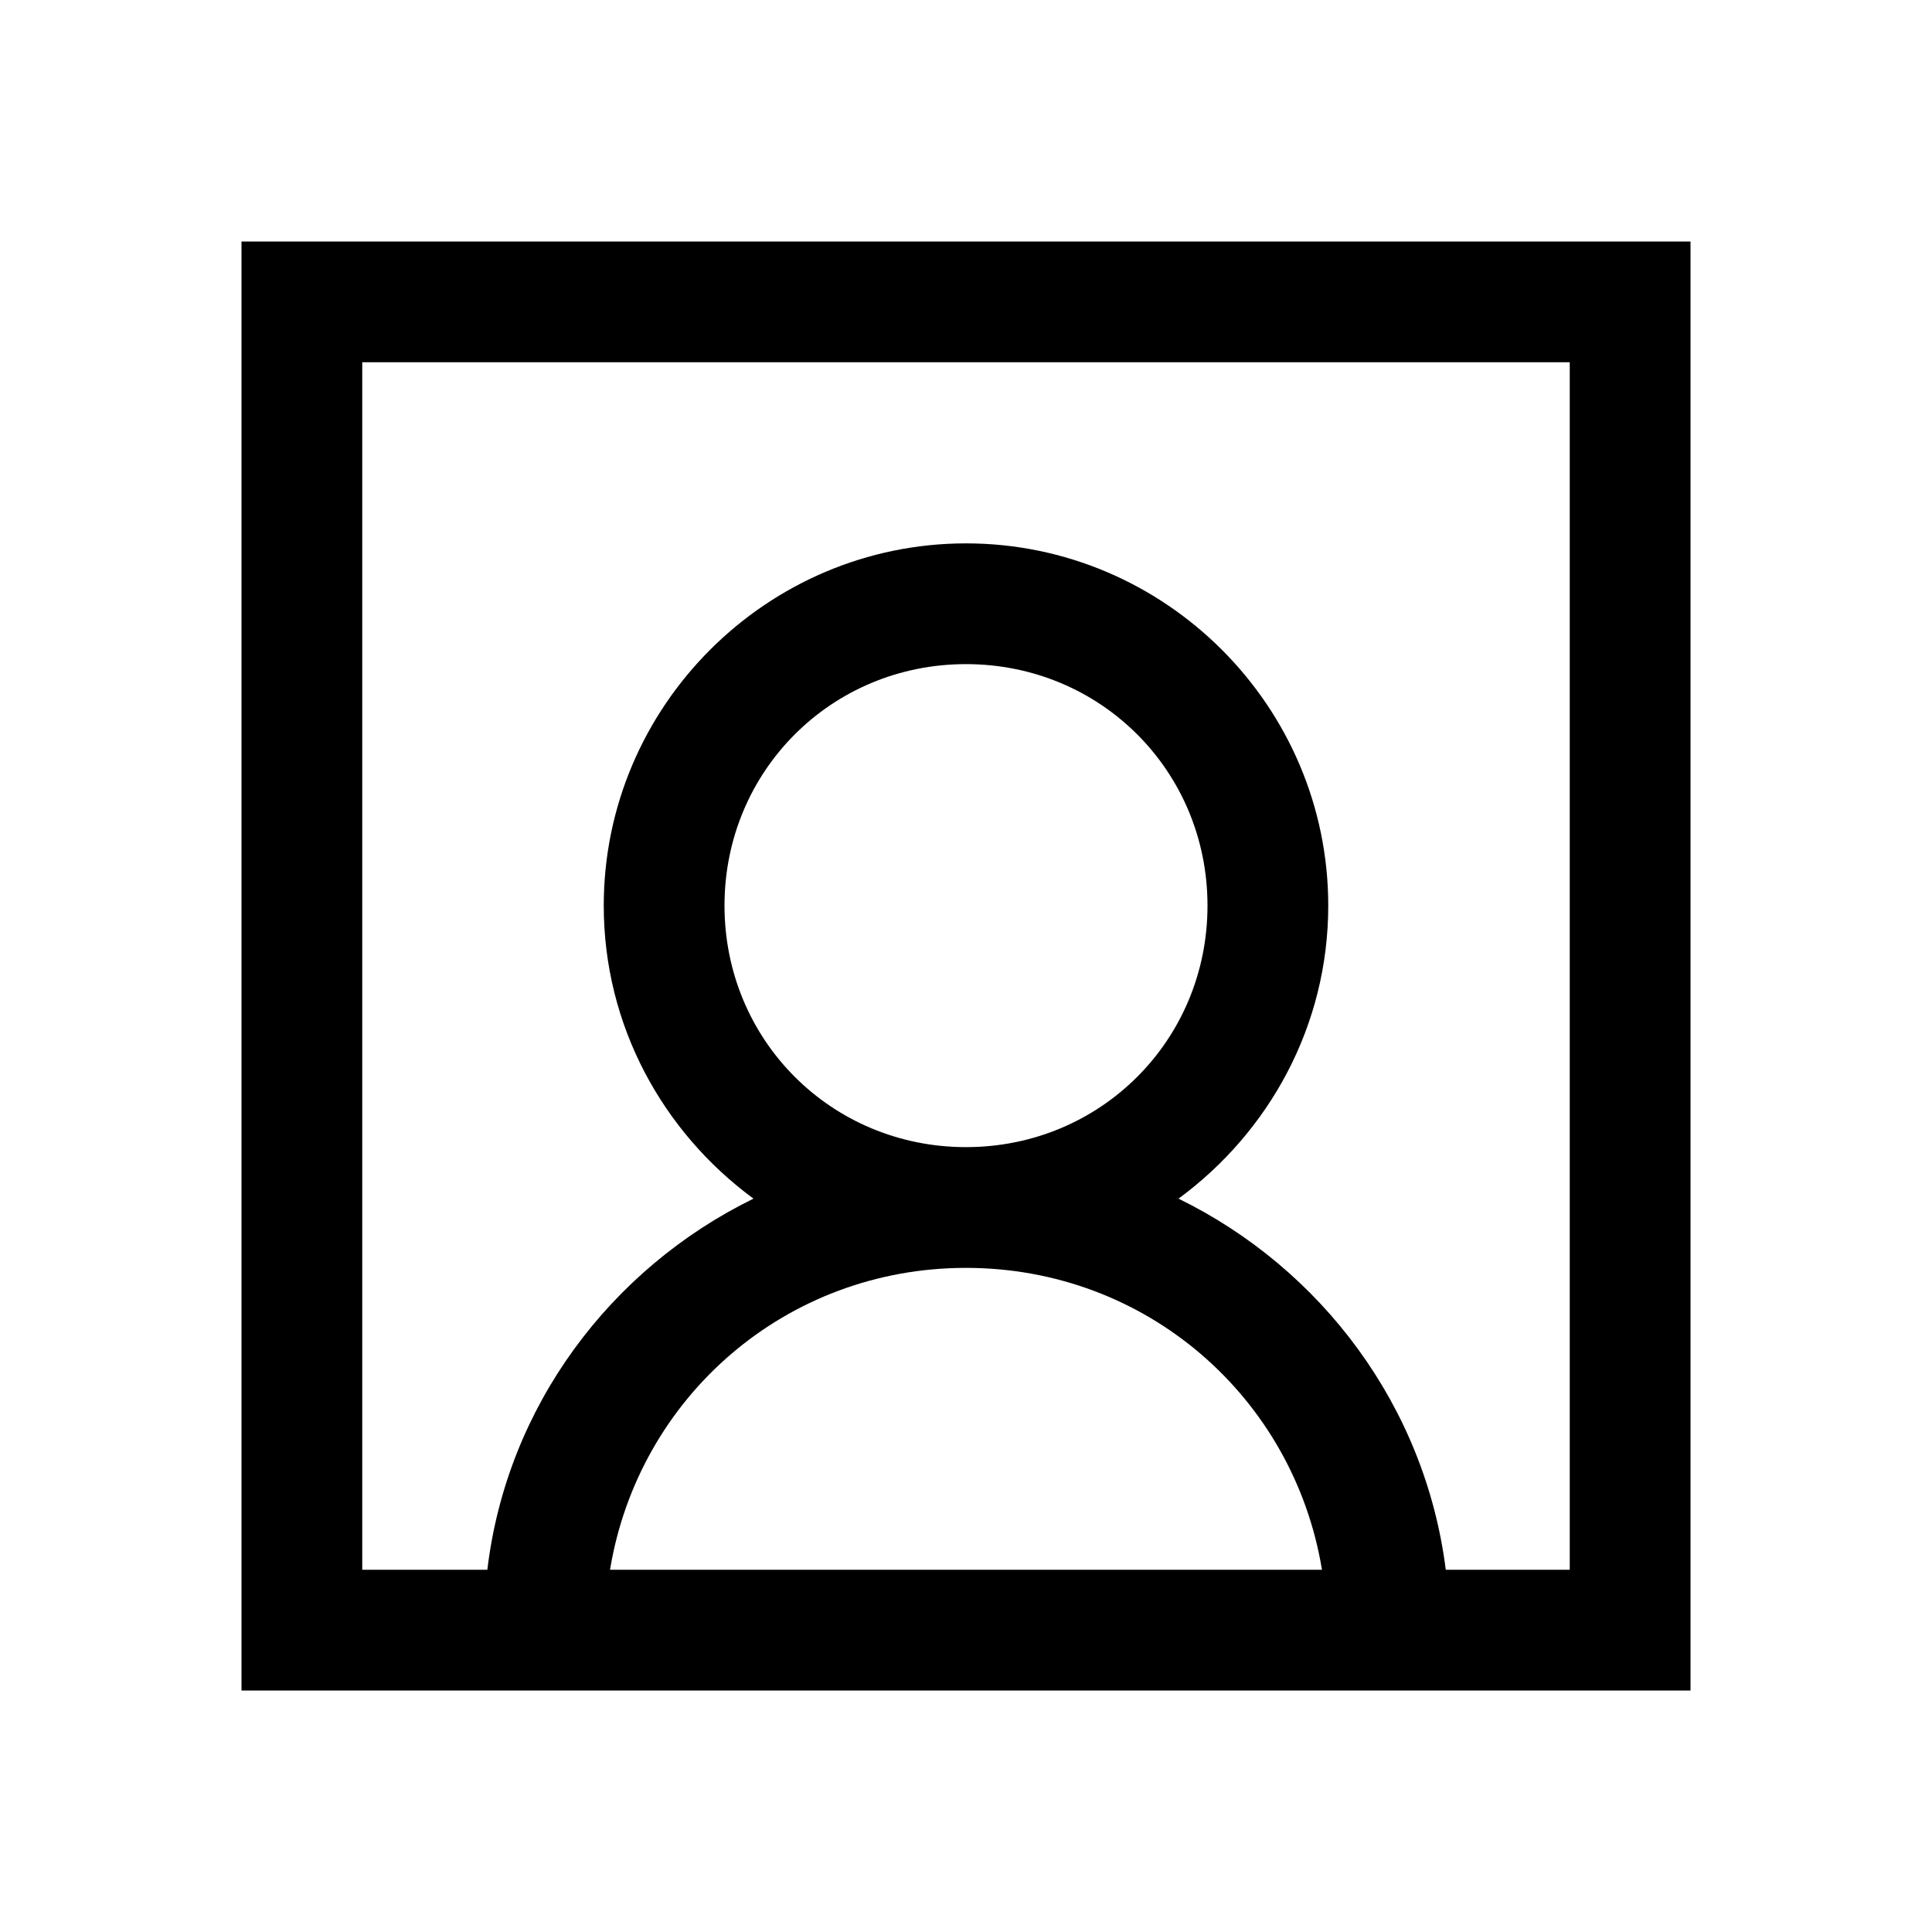
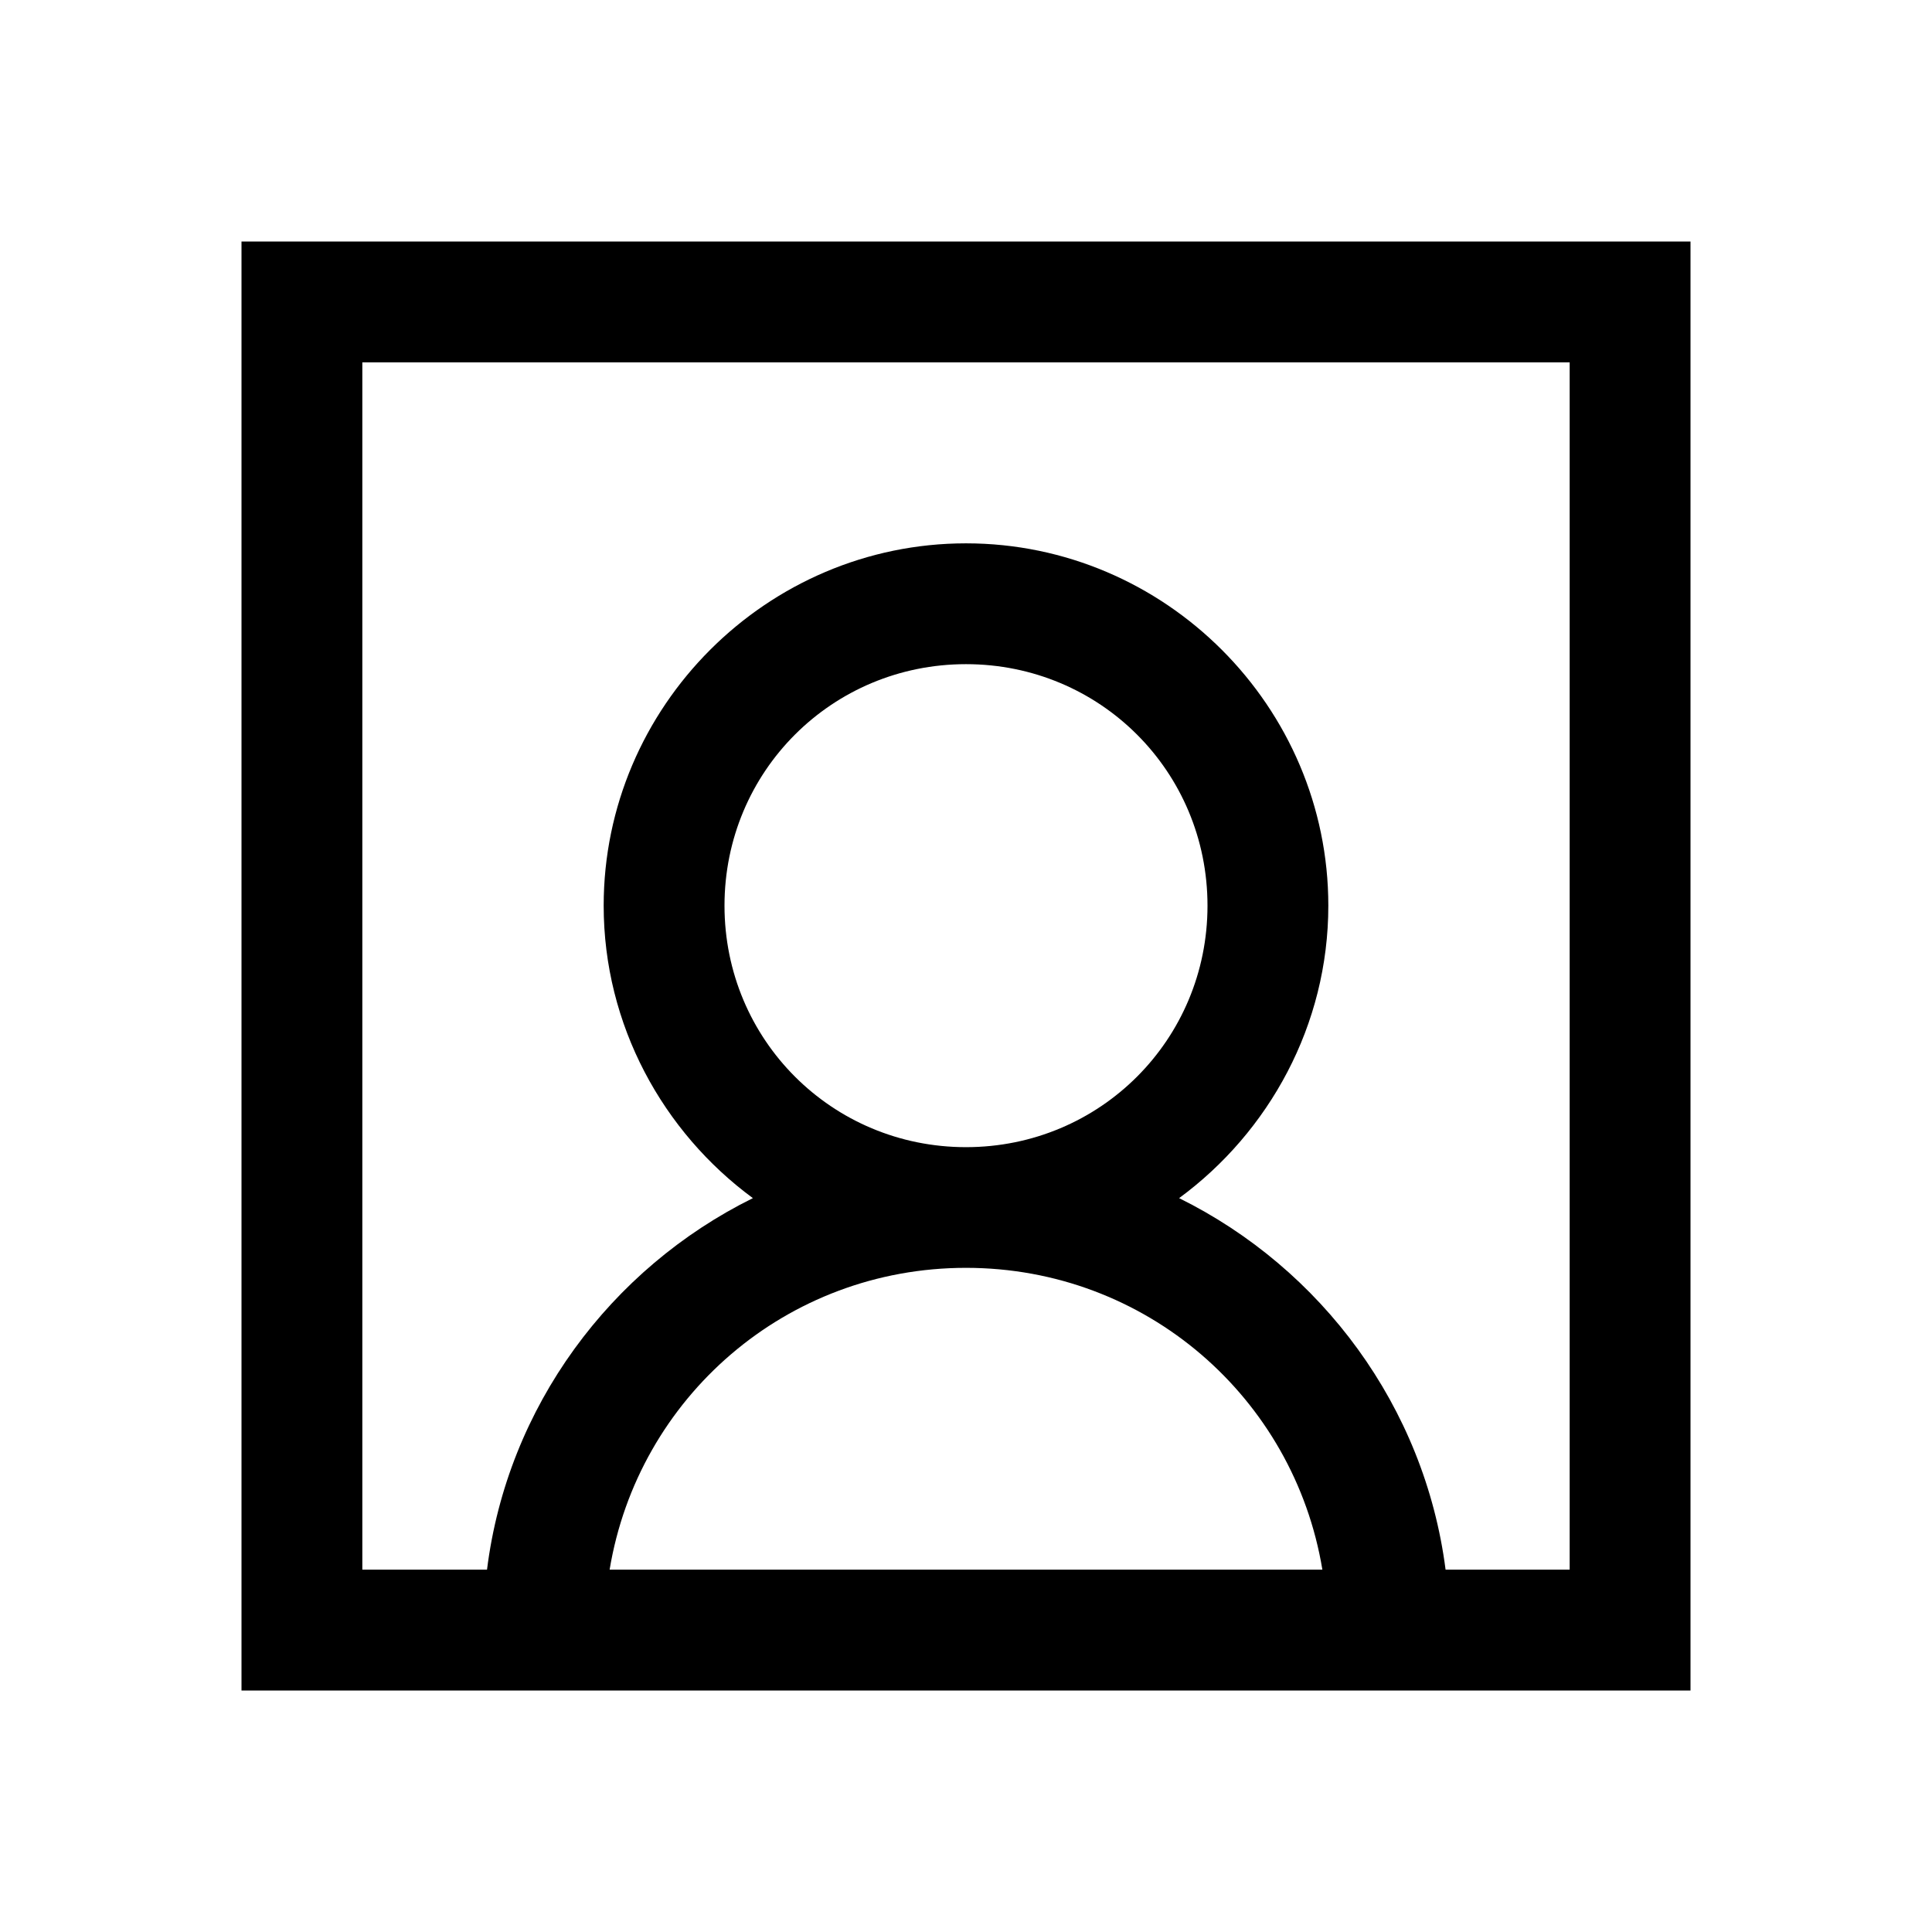
- <svg xmlns="http://www.w3.org/2000/svg" width="12px" height="12px" viewBox="0 0 12 12" version="1.1">
+ <svg xmlns="http://www.w3.org/2000/svg" width="13px" height="13px" viewBox="0 0 13 13" version="1.1">
  <g id="surface1">
-     <path style=" stroke:none;fill-rule:nonzero;fill:rgb(0%,0%,0%);fill-opacity:1;" d="M 1.5 1.5 L 1.5 10.5 L 10.5 10.5 L 10.5 1.5 Z M 2.25 2.25 L 9.75 2.25 L 9.75 9.75 L 8.98 9.75 C 8.852 8.734 8.207 7.879 7.32 7.445 C 7.883 7.031 8.25 6.371 8.25 5.625 C 8.25 4.387 7.238 3.375 6 3.375 C 4.762 3.375 3.75 4.387 3.75 5.625 C 3.75 6.371 4.117 7.031 4.68 7.445 C 3.793 7.879 3.148 8.734 3.027 9.75 L 2.25 9.75 Z M 6 4.125 C 6.836 4.125 7.5 4.789 7.5 5.625 C 7.5 6.461 6.836 7.125 6 7.125 C 5.164 7.125 4.5 6.461 4.5 5.625 C 4.5 4.789 5.164 4.125 6 4.125 Z M 6 7.875 C 7.121 7.875 8.035 8.68 8.211 9.75 L 3.789 9.75 C 3.965 8.68 4.879 7.875 6 7.875 Z M 6 7.875 " />
+     <path style=" stroke:none;fill-rule:nonzero;fill:rgb(0%,0%,0%);fill-opacity:1;" d="M 1.625 1.625 L 1.625 11.375 L 11.375 11.375 L 11.375 1.625 Z M 2.438 2.438 L 10.562 2.438 L 10.562 10.562 L 9.727 10.562 C 9.586 9.465 8.891 8.535 7.934 8.062 C 8.539 7.617 8.938 6.898 8.938 6.094 C 8.938 4.754 7.84 3.656 6.5 3.656 C 5.16 3.656 4.062 4.754 4.062 6.094 C 4.062 6.898 4.461 7.617 5.066 8.062 C 4.109 8.535 3.414 9.465 3.277 10.562 L 2.438 10.562 Z M 6.5 4.469 C 7.402 4.469 8.125 5.191 8.125 6.094 C 8.125 6.996 7.402 7.719 6.5 7.719 C 5.598 7.719 4.875 6.996 4.875 6.094 C 4.875 5.191 5.598 4.469 6.5 4.469 Z M 6.5 8.531 C 7.711 8.531 8.707 9.406 8.898 10.562 L 4.102 10.562 C 4.293 9.406 5.289 8.531 6.5 8.531 Z M 6.5 8.531 " />
  </g>
</svg>
